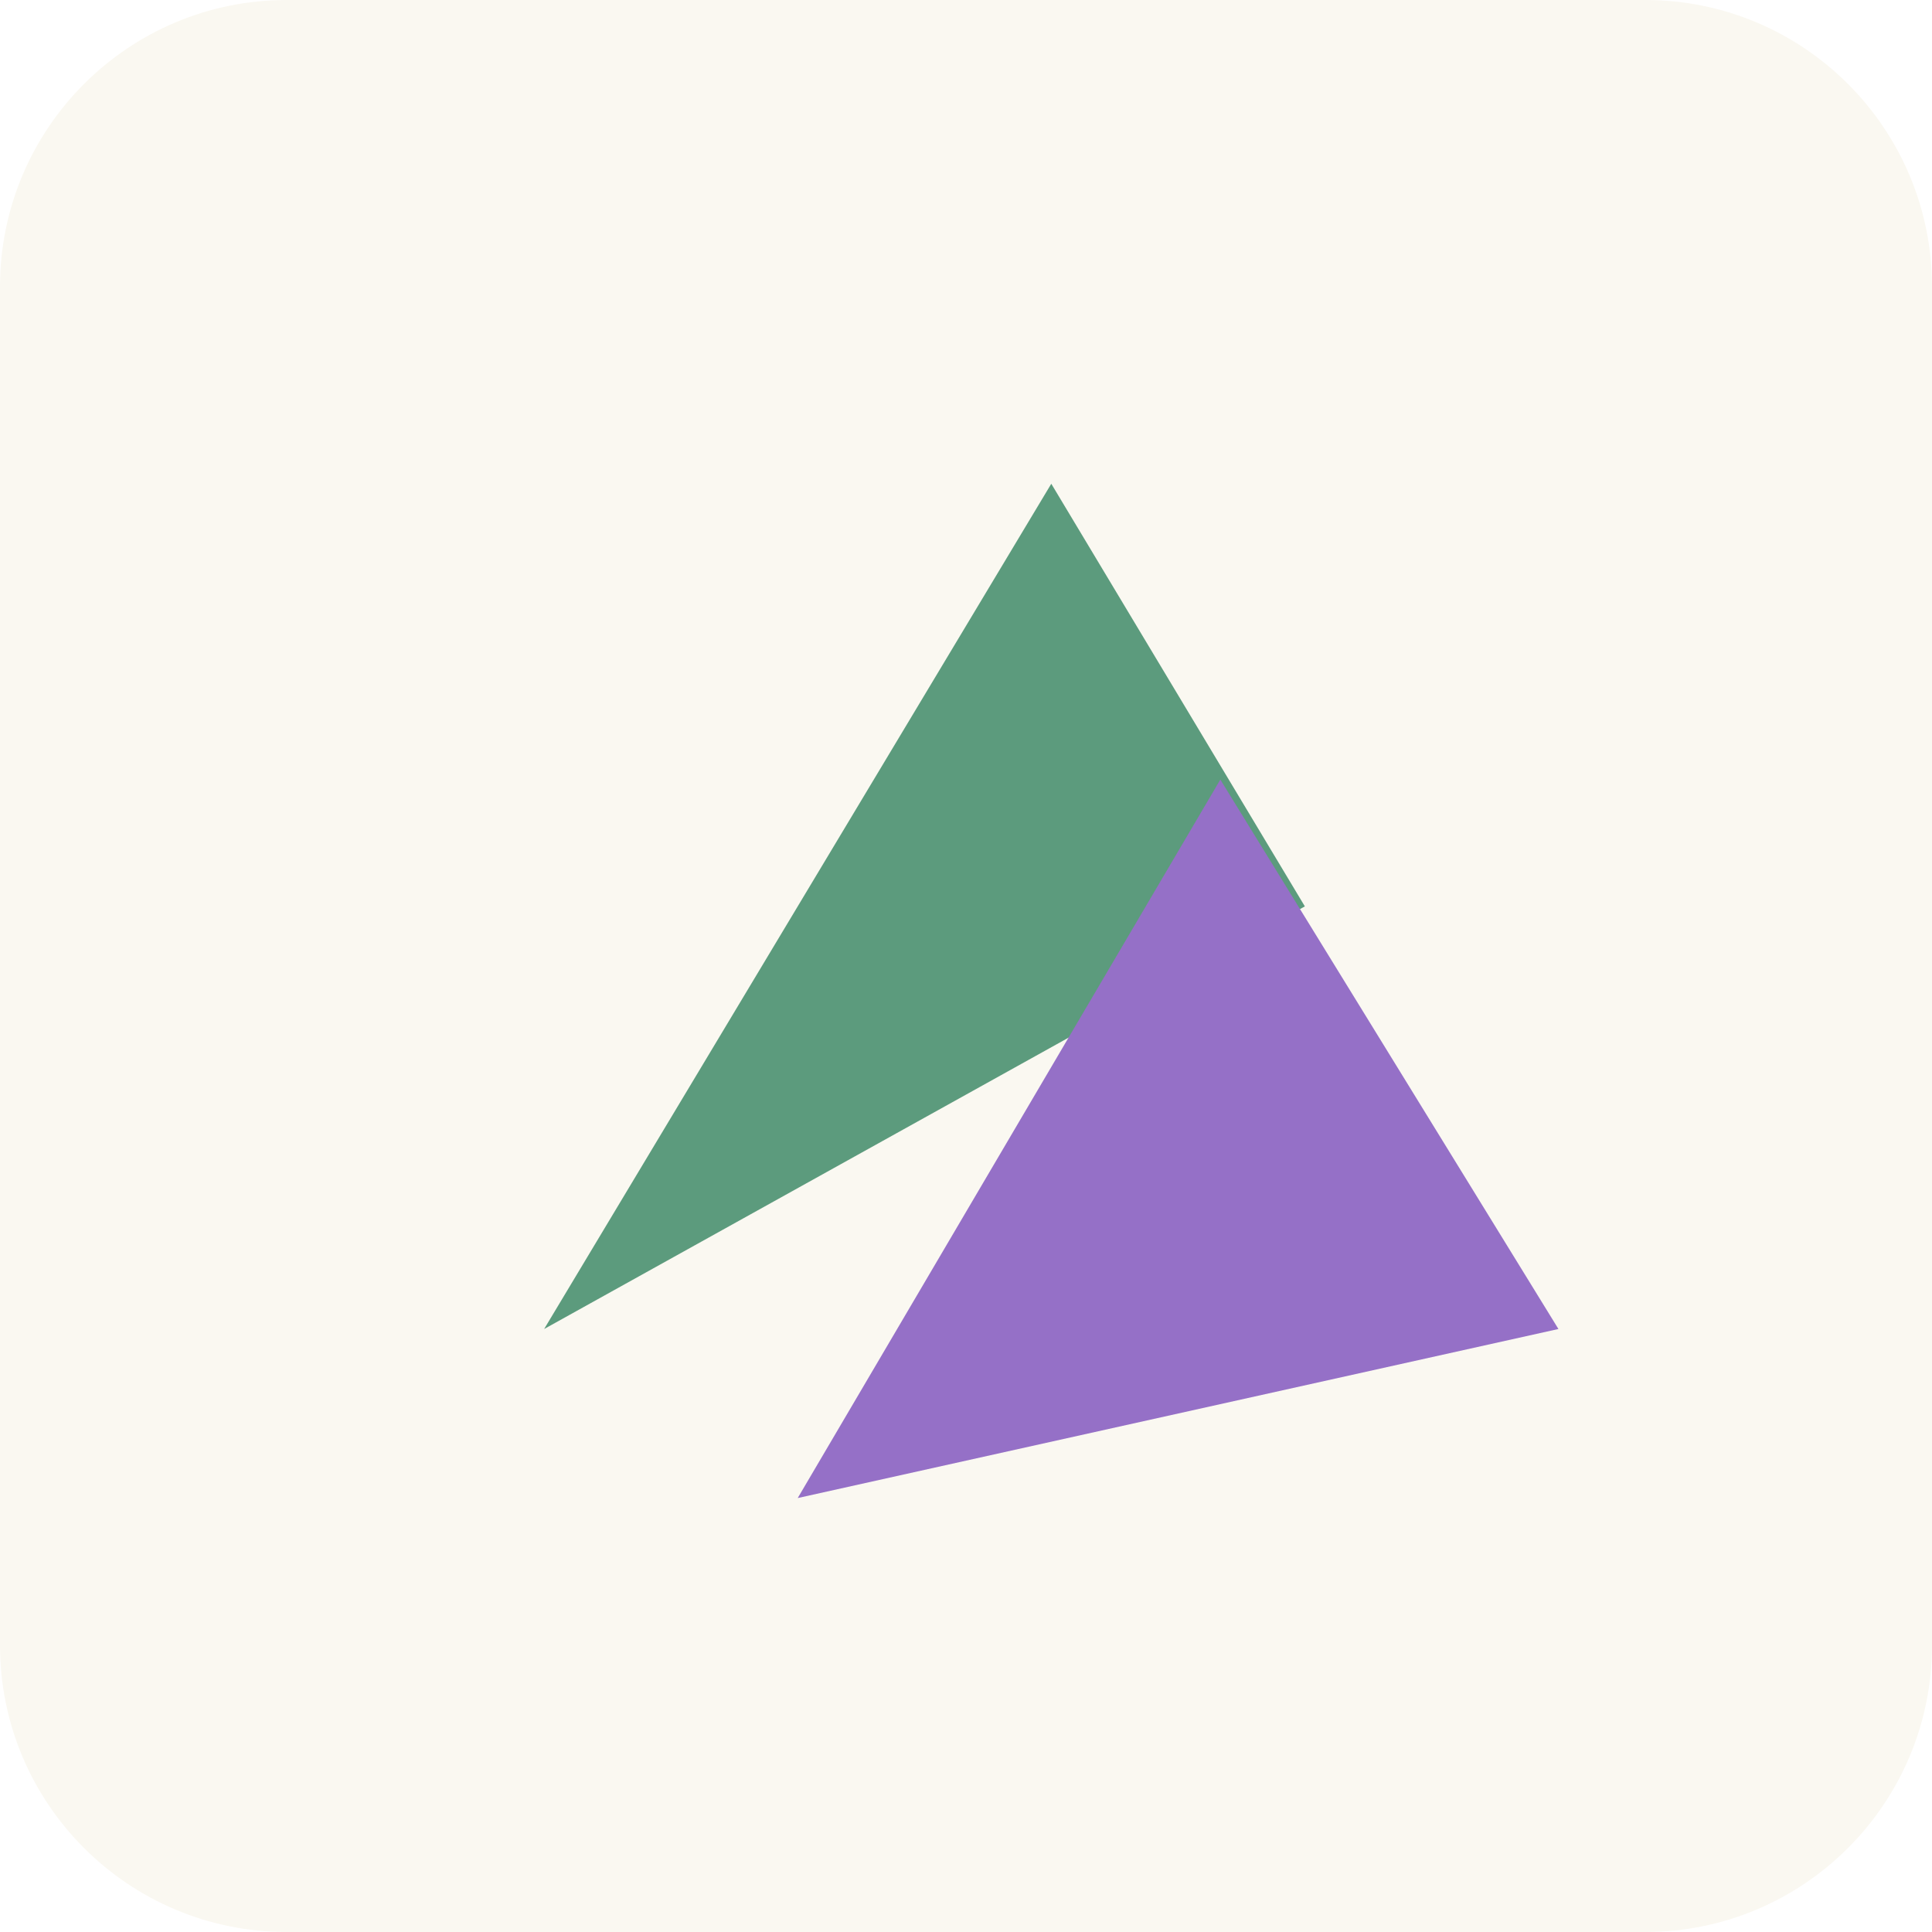
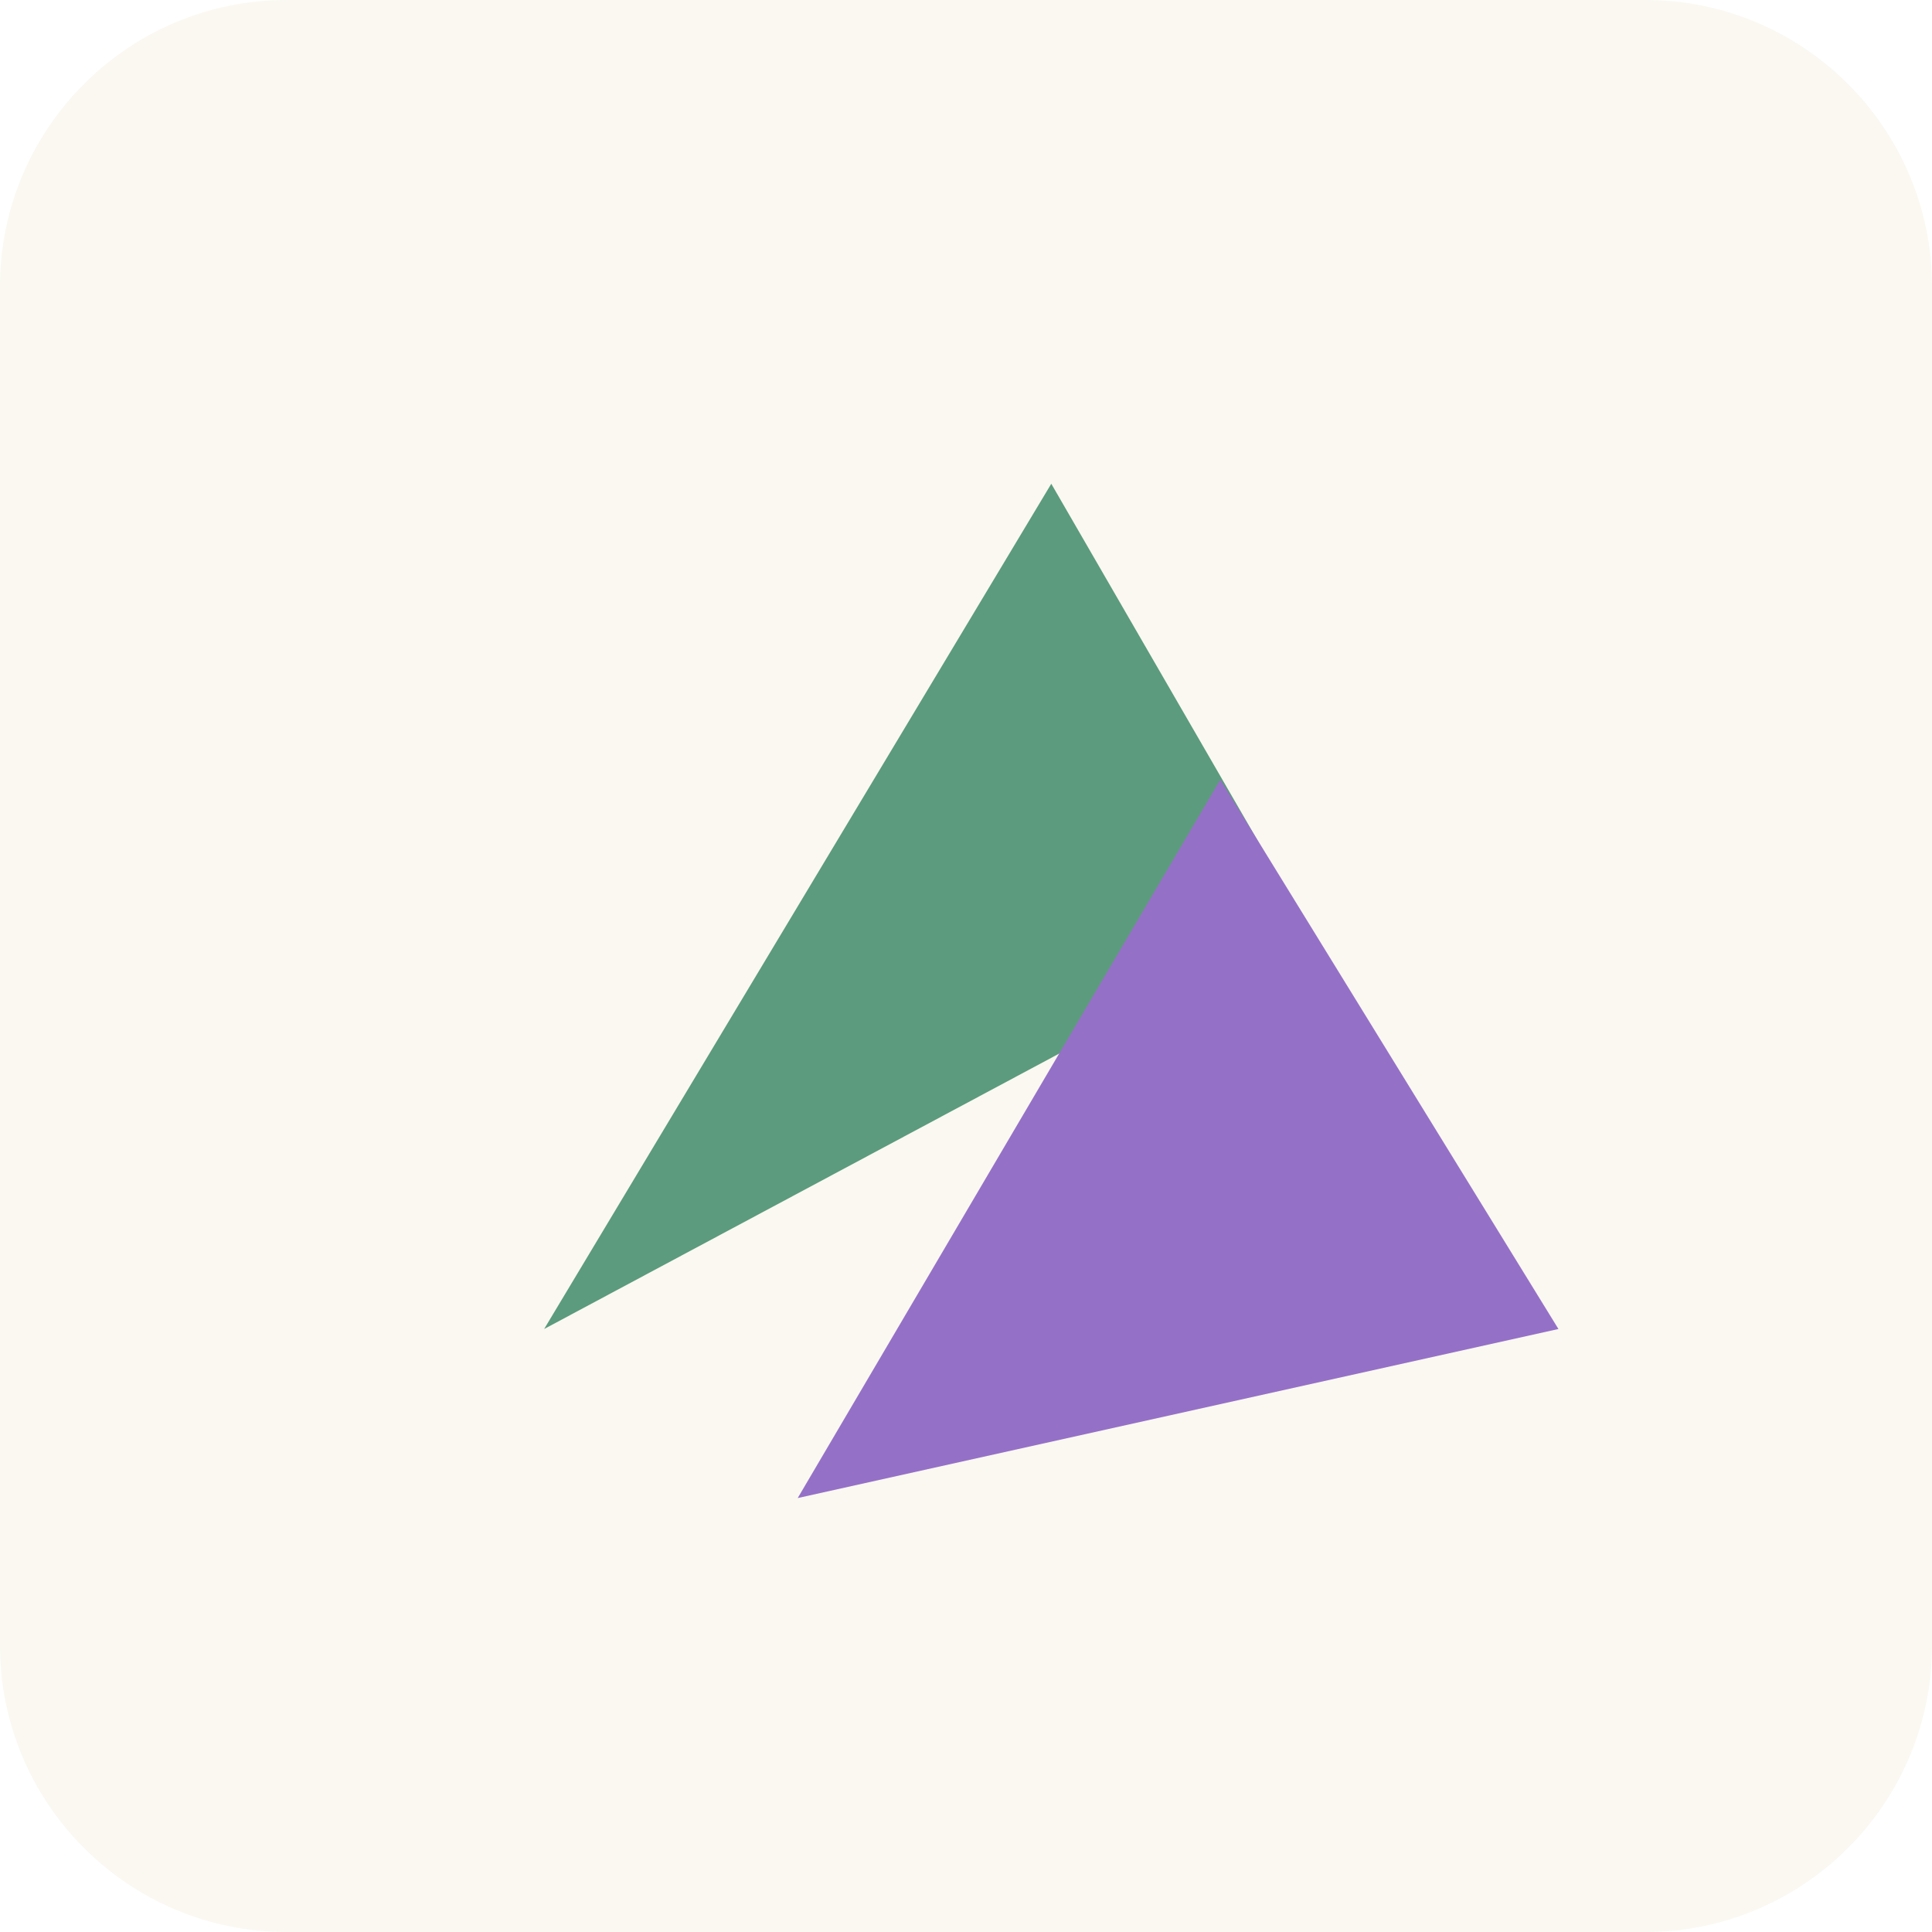
<svg xmlns="http://www.w3.org/2000/svg" width="512" height="512" viewBox="0 0 512 512" fill="none">
  <rect width="512" height="512" rx="76" fill="#faf8f1" />
  <g transform="translate(77, 61) scale(5.6)">
-     <path d="M12 52 L36 12 L48 32 Z" fill="url(#g1)" />
+     <path d="M12 52 L36 12 L48 32.75 Z" fill="url(#g1)" />
    <path d="M24 60 L44 26 L60 52 Z" fill="url(#g2)" />
    <defs>
      <linearGradient id="g1" x1="12" y1="12" x2="48" y2="52">
        <stop stop-color="#5c9b7d" />
        <stop offset="1" stop-color="#245f52" />
      </linearGradient>
      <linearGradient id="g2" x1="24" y1="26" x2="60" y2="60">
        <stop stop-color="#9570c7" />
        <stop offset="1" stop-color="#5b3a8c" />
      </linearGradient>
    </defs>
  </g>
</svg>
